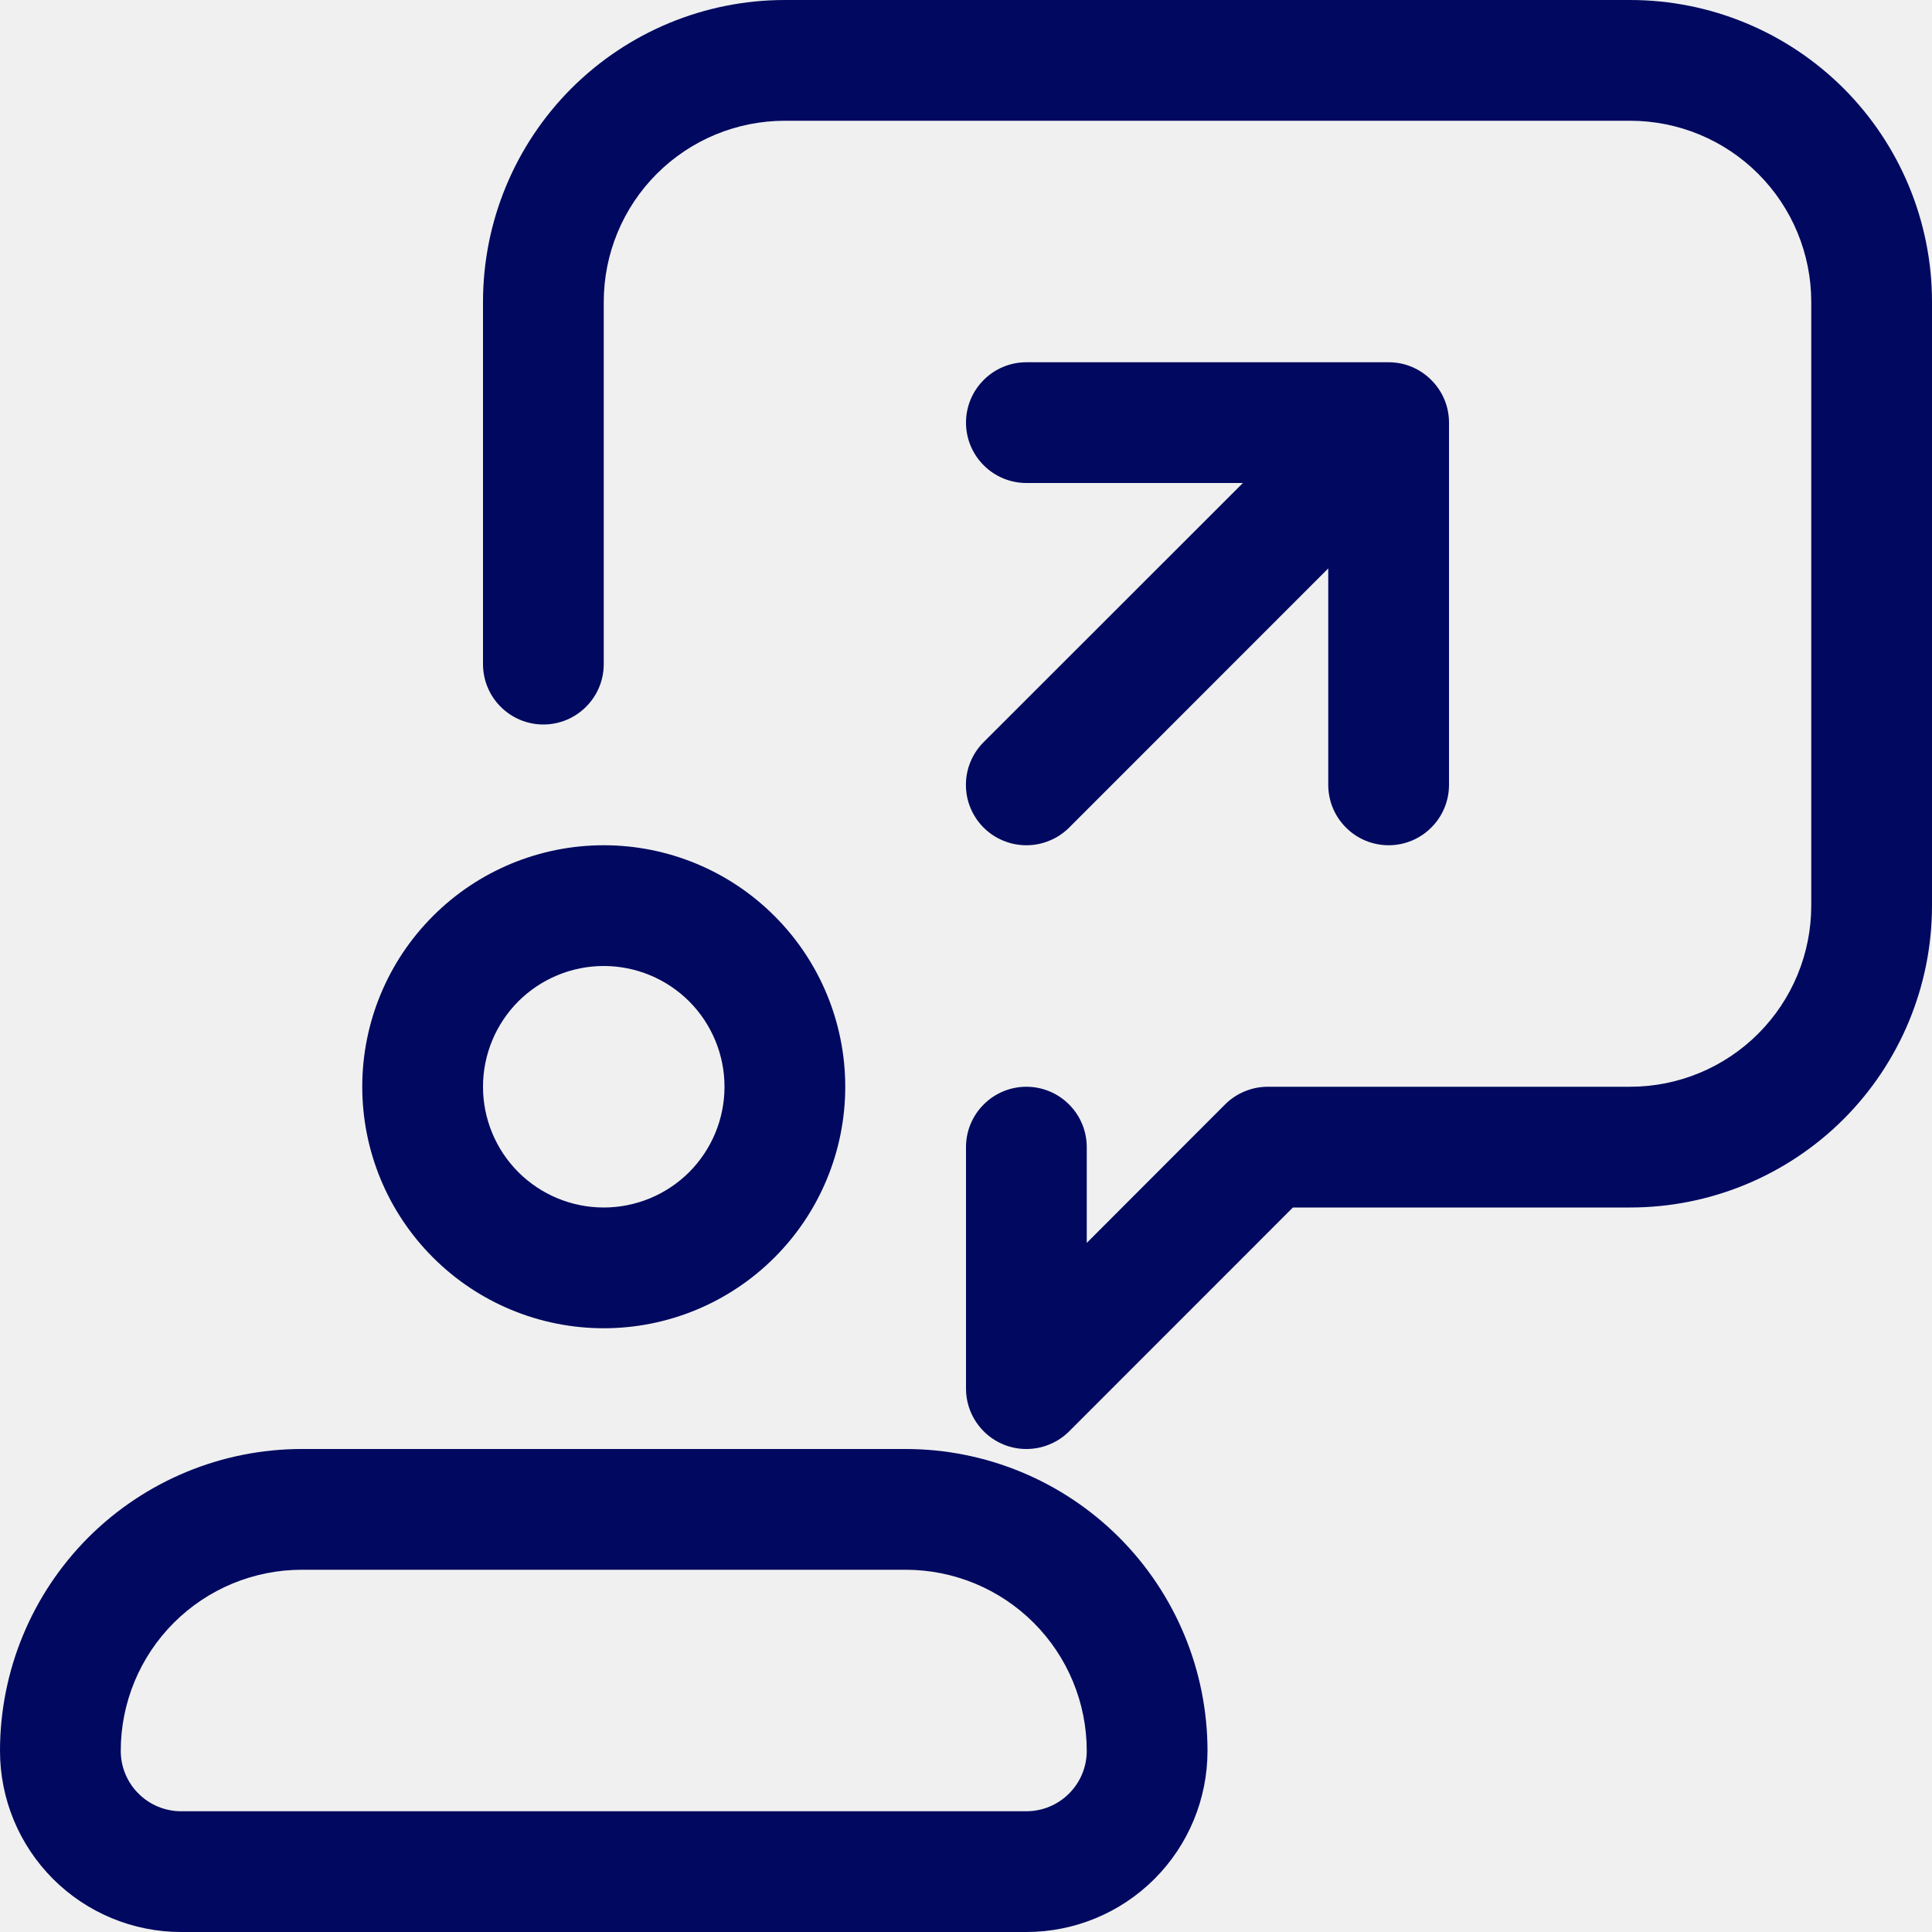
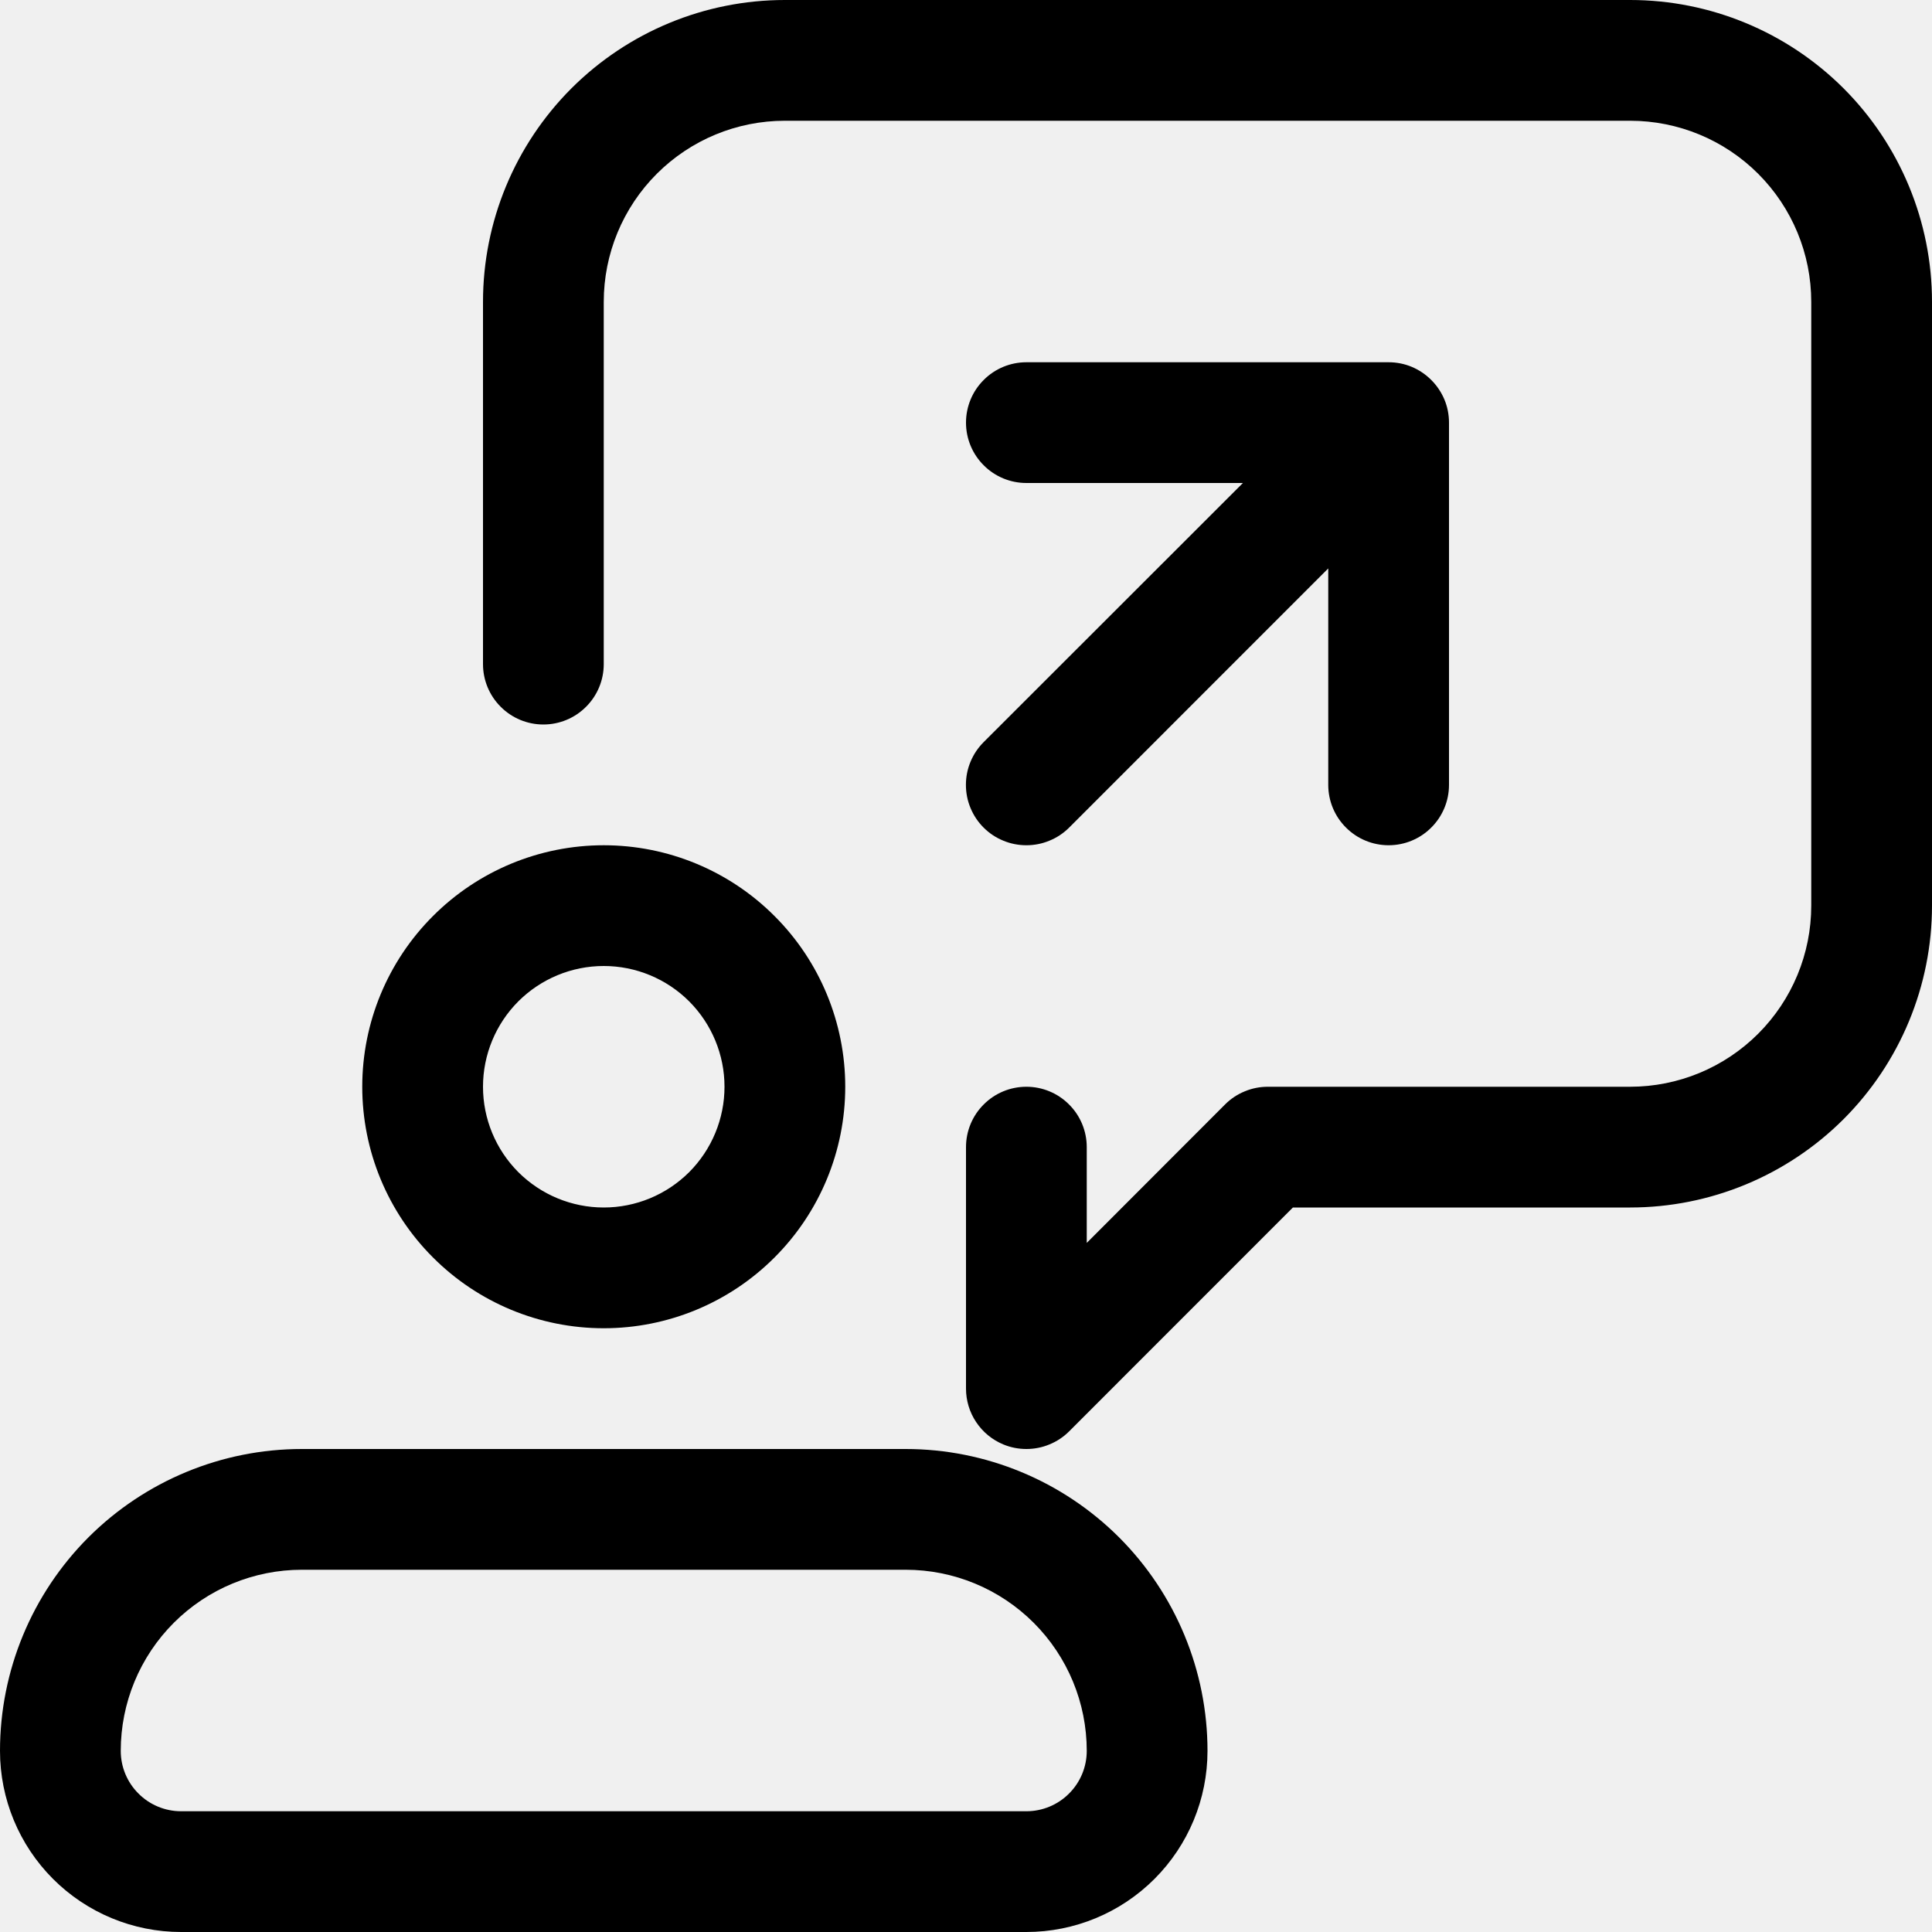
<svg xmlns="http://www.w3.org/2000/svg" width="24" height="24" viewBox="0 0 24 24" fill="none">
-   <g clip-path="url(#clip0_496_37473)">
-     <path d="M7.5 16.5C8.296 16.5 9.059 16.184 9.621 15.621C10.184 15.059 10.5 14.296 10.5 13.5C10.5 12.704 10.184 11.941 9.621 11.379C9.059 10.816 8.296 10.5 7.5 10.5C6.704 10.5 5.941 10.816 5.379 11.379C4.816 11.941 4.5 12.704 4.5 13.5C4.5 14.296 4.816 15.059 5.379 15.621C5.941 16.184 6.704 16.5 7.5 16.5ZM7.5 12C7.898 12 8.279 12.158 8.561 12.439C8.842 12.721 9 13.102 9 13.5C9 13.898 8.842 14.279 8.561 14.561C8.279 14.842 7.898 15 7.5 15C7.102 15 6.721 14.842 6.439 14.561C6.158 14.279 6 13.898 6 13.5C6 13.102 6.158 12.721 6.439 12.439C6.721 12.158 7.102 12 7.5 12ZM11.25 18H3.75C2.755 18 1.802 18.395 1.098 19.098C0.395 19.802 0 20.755 0 21.75C0 22.347 0.237 22.919 0.659 23.341C1.081 23.763 1.653 24 2.25 24H12.75C13.347 24 13.919 23.763 14.341 23.341C14.763 22.919 15 22.347 15 21.75C15 20.755 14.605 19.802 13.902 19.098C13.198 18.395 12.245 18 11.25 18ZM12.75 22.5H2.25C2.051 22.5 1.86 22.421 1.72 22.28C1.579 22.14 1.5 21.949 1.5 21.75C1.5 21.153 1.737 20.581 2.159 20.159C2.581 19.737 3.153 19.5 3.75 19.5H11.25C11.847 19.5 12.419 19.737 12.841 20.159C13.263 20.581 13.5 21.153 13.5 21.75C13.5 21.949 13.421 22.14 13.28 22.28C13.14 22.421 12.949 22.5 12.75 22.5ZM24 3.75V11.25C24 12.245 23.605 13.198 22.902 13.902C22.198 14.605 21.245 15 20.25 15H16.061L13.281 17.781C13.211 17.851 13.128 17.906 13.037 17.943C12.946 17.981 12.849 18 12.75 18C12.652 18 12.554 17.981 12.463 17.943C12.326 17.886 12.209 17.79 12.127 17.667C12.044 17.544 12 17.398 12 17.25V14.25C12 14.051 12.079 13.86 12.22 13.72C12.36 13.579 12.551 13.5 12.75 13.5C12.949 13.5 13.14 13.579 13.28 13.72C13.421 13.86 13.5 14.051 13.5 14.25V15.44L15.219 13.719C15.289 13.649 15.372 13.594 15.463 13.557C15.554 13.519 15.651 13.5 15.75 13.5H20.25C20.847 13.5 21.419 13.263 21.841 12.841C22.263 12.419 22.5 11.847 22.5 11.25V3.75C22.5 3.153 22.263 2.581 21.841 2.159C21.419 1.737 20.847 1.5 20.25 1.5H9.75C9.153 1.5 8.581 1.737 8.159 2.159C7.737 2.581 7.5 3.153 7.5 3.75V8.25C7.5 8.449 7.421 8.64 7.28 8.78C7.14 8.921 6.949 9 6.75 9C6.551 9 6.36 8.921 6.22 8.78C6.079 8.64 6 8.449 6 8.25V3.75C6 2.755 6.395 1.802 7.098 1.098C7.802 0.395 8.755 0 9.75 0L20.25 0C21.245 0 22.198 0.395 22.902 1.098C23.605 1.802 24 2.755 24 3.75ZM12.219 9.219L15.44 6H12.75C12.551 6 12.36 5.921 12.22 5.78C12.079 5.64 12 5.449 12 5.25C12 5.051 12.079 4.86 12.22 4.72C12.36 4.579 12.551 4.5 12.75 4.5H17.25C17.348 4.5 17.446 4.519 17.537 4.557C17.72 4.634 17.866 4.78 17.943 4.963C17.981 5.054 18 5.152 18 5.25V9.75C18 9.949 17.921 10.14 17.78 10.28C17.64 10.421 17.449 10.5 17.25 10.5C17.051 10.5 16.86 10.421 16.72 10.28C16.579 10.14 16.5 9.949 16.5 9.75V7.061L13.281 10.281C13.211 10.351 13.128 10.406 13.037 10.443C12.946 10.481 12.849 10.5 12.75 10.5C12.651 10.5 12.554 10.481 12.463 10.443C12.372 10.406 12.289 10.351 12.219 10.281C12.149 10.211 12.094 10.129 12.056 10.037C12.018 9.946 11.999 9.849 11.999 9.75C11.999 9.651 12.018 9.554 12.056 9.463C12.094 9.371 12.149 9.289 12.219 9.219Z" fill="#00095F" />
+   <g clip-path="url(#clip0_664_9379)">
+     <path d="M7.5 16.5C8.296 16.5 9.059 16.184 9.621 15.621C10.184 15.059 10.5 14.296 10.5 13.5C10.5 12.704 10.184 11.941 9.621 11.379C9.059 10.816 8.296 10.5 7.5 10.5C6.704 10.5 5.941 10.816 5.379 11.379C4.816 11.941 4.5 12.704 4.5 13.5C4.5 14.296 4.816 15.059 5.379 15.621C5.941 16.184 6.704 16.5 7.5 16.5ZM7.5 12C7.898 12 8.279 12.158 8.561 12.439C8.842 12.721 9 13.102 9 13.5C9 13.898 8.842 14.279 8.561 14.561C8.279 14.842 7.898 15 7.5 15C7.102 15 6.721 14.842 6.439 14.561C6.158 14.279 6 13.898 6 13.5C6 13.102 6.158 12.721 6.439 12.439C6.721 12.158 7.102 12 7.5 12ZM11.25 18H3.75C2.755 18 1.802 18.395 1.098 19.098C0.395 19.802 0 20.755 0 21.75C0 22.347 0.237 22.919 0.659 23.341C1.081 23.763 1.653 24 2.25 24H12.75C13.347 24 13.919 23.763 14.341 23.341C14.763 22.919 15 22.347 15 21.75C15 20.755 14.605 19.802 13.902 19.098C13.198 18.395 12.245 18 11.25 18ZM12.75 22.5H2.25C2.051 22.5 1.86 22.421 1.72 22.28C1.579 22.14 1.5 21.949 1.5 21.75C1.5 21.153 1.737 20.581 2.159 20.159C2.581 19.737 3.153 19.5 3.75 19.5H11.25C11.847 19.5 12.419 19.737 12.841 20.159C13.263 20.581 13.5 21.153 13.5 21.75C13.5 21.949 13.421 22.14 13.28 22.28C13.14 22.421 12.949 22.5 12.75 22.5ZM24 3.75V11.25C24 12.245 23.605 13.198 22.902 13.902C22.198 14.605 21.245 15 20.25 15H16.061L13.281 17.781C13.211 17.851 13.128 17.906 13.037 17.943C12.946 17.981 12.849 18 12.75 18C12.652 18 12.554 17.981 12.463 17.943C12.326 17.886 12.209 17.79 12.127 17.667C12.044 17.544 12 17.398 12 17.25V14.25C12 14.051 12.079 13.86 12.22 13.72C12.36 13.579 12.551 13.5 12.75 13.5C12.949 13.5 13.14 13.579 13.28 13.72C13.421 13.86 13.5 14.051 13.5 14.25V15.44L15.219 13.719C15.289 13.649 15.372 13.594 15.463 13.557C15.554 13.519 15.651 13.5 15.75 13.5H20.25C20.847 13.5 21.419 13.263 21.841 12.841C22.263 12.419 22.5 11.847 22.5 11.25V3.75C22.5 3.153 22.263 2.581 21.841 2.159C21.419 1.737 20.847 1.5 20.25 1.5H9.75C9.153 1.5 8.581 1.737 8.159 2.159C7.737 2.581 7.5 3.153 7.5 3.75V8.25C7.5 8.449 7.421 8.64 7.28 8.78C7.14 8.921 6.949 9 6.75 9C6.551 9 6.36 8.921 6.22 8.78C6.079 8.64 6 8.449 6 8.25V3.75C6 2.755 6.395 1.802 7.098 1.098C7.802 0.395 8.755 0 9.75 0L20.25 0C21.245 0 22.198 0.395 22.902 1.098C23.605 1.802 24 2.755 24 3.75ZM12.219 9.219L15.44 6H12.75C12.551 6 12.36 5.921 12.22 5.78C12.079 5.64 12 5.449 12 5.25C12 5.051 12.079 4.86 12.22 4.72C12.36 4.579 12.551 4.5 12.75 4.5H17.25C17.348 4.5 17.446 4.519 17.537 4.557C17.72 4.634 17.866 4.78 17.943 4.963C17.981 5.054 18 5.152 18 5.25V9.75C18 9.949 17.921 10.14 17.78 10.28C17.64 10.421 17.449 10.5 17.25 10.5C17.051 10.5 16.86 10.421 16.72 10.28C16.579 10.14 16.5 9.949 16.5 9.75V7.061L13.281 10.281C13.211 10.351 13.128 10.406 13.037 10.443C12.946 10.481 12.849 10.5 12.75 10.5C12.651 10.5 12.554 10.481 12.463 10.443C12.372 10.406 12.289 10.351 12.219 10.281C12.149 10.211 12.094 10.129 12.056 10.037C12.018 9.946 11.999 9.849 11.999 9.75C11.999 9.651 12.018 9.554 12.056 9.463C12.094 9.371 12.149 9.289 12.219 9.219Z" fill="black" />
  </g>
  <defs>
-     <clipPath id="clip0_496_37473">
+     <clipPath id="clip0_664_9379">
      <rect width="24" height="24" fill="white" />
    </clipPath>
  </defs>
</svg>
